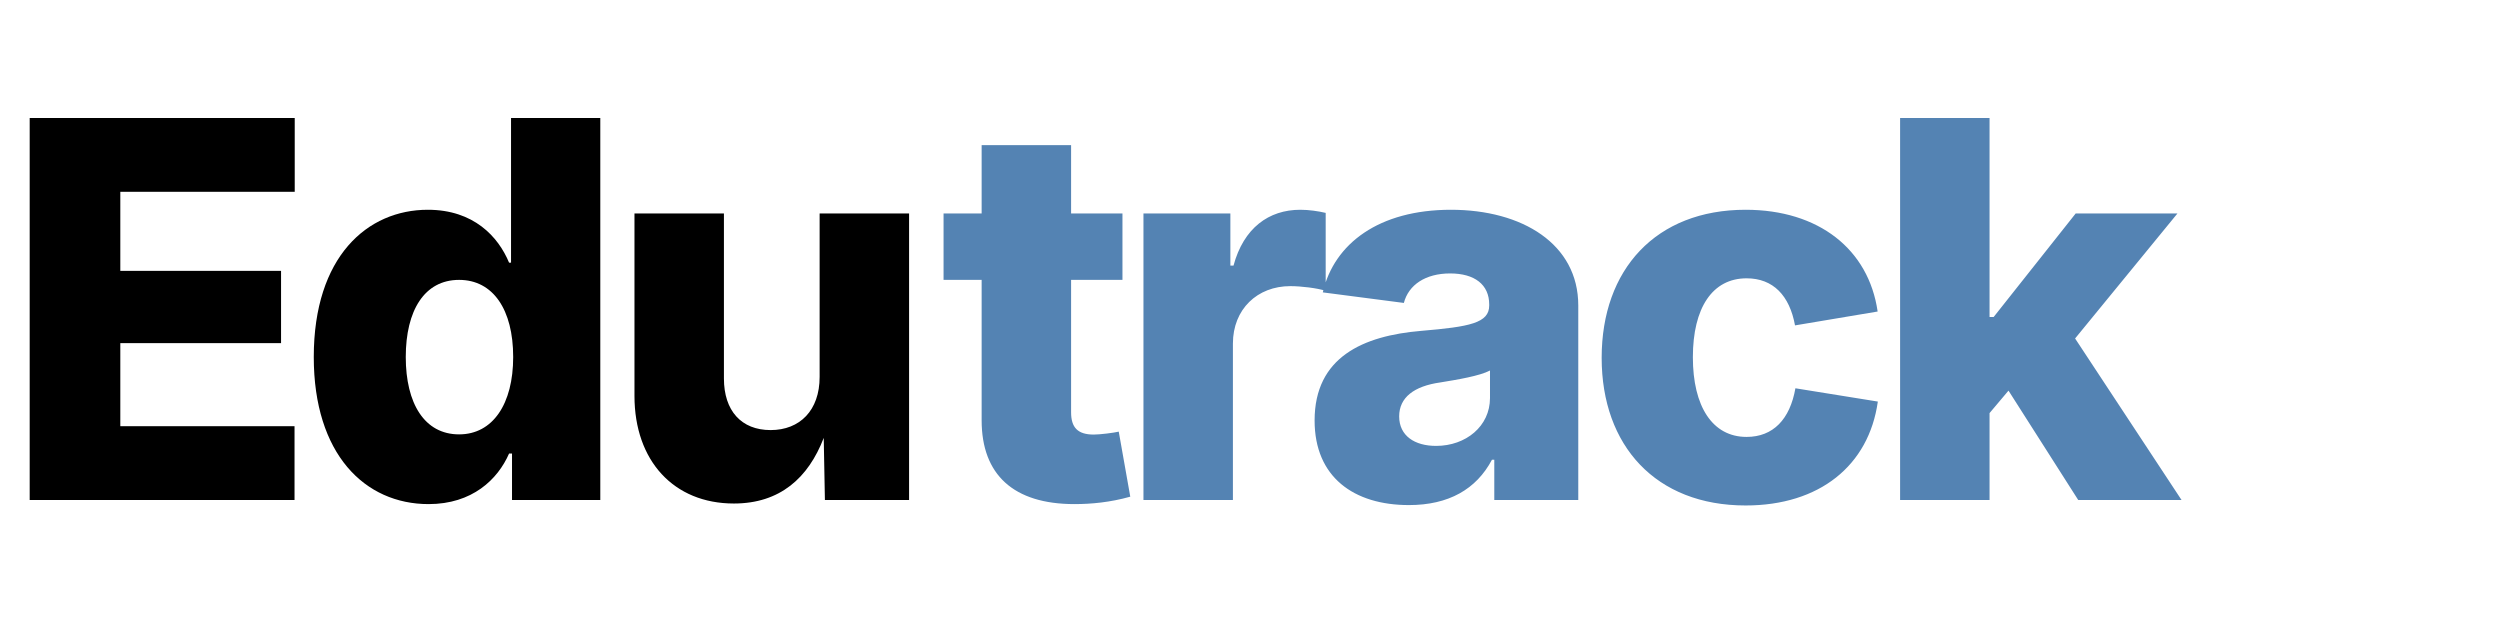
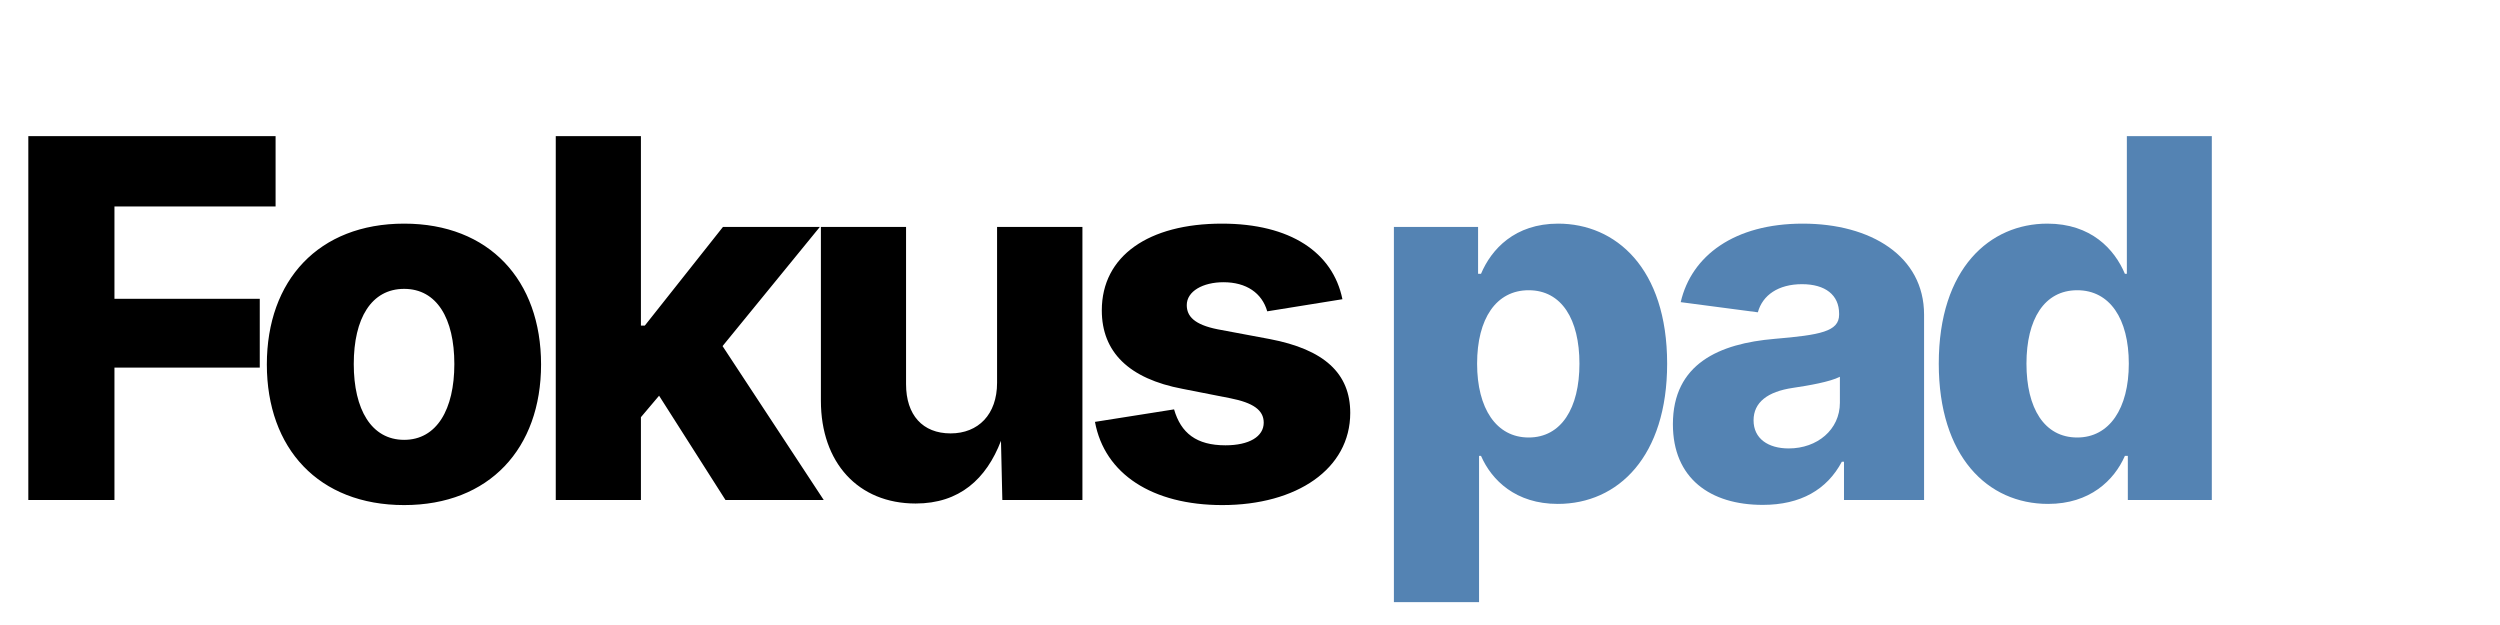
<svg xmlns="http://www.w3.org/2000/svg" viewBox="0 0 200 50" fill="none">
-   <text x="0" y="40" font-family="Inter, system-ui, sans-serif" font-size="42" font-weight="800" letter-spacing="-2" fill="currentColor">
-     Edu<tspan font-weight="800" fill="#5483B3">track</tspan>
+   <text x="0" y="40" font-family="Inter, system-ui, sans-serif" font-size="40" font-weight="800" letter-spacing="-2.5" fill="currentColor">
+     Fokus<tspan font-weight="800" fill="#5483B3">pad</tspan>
  </text>
</svg>
